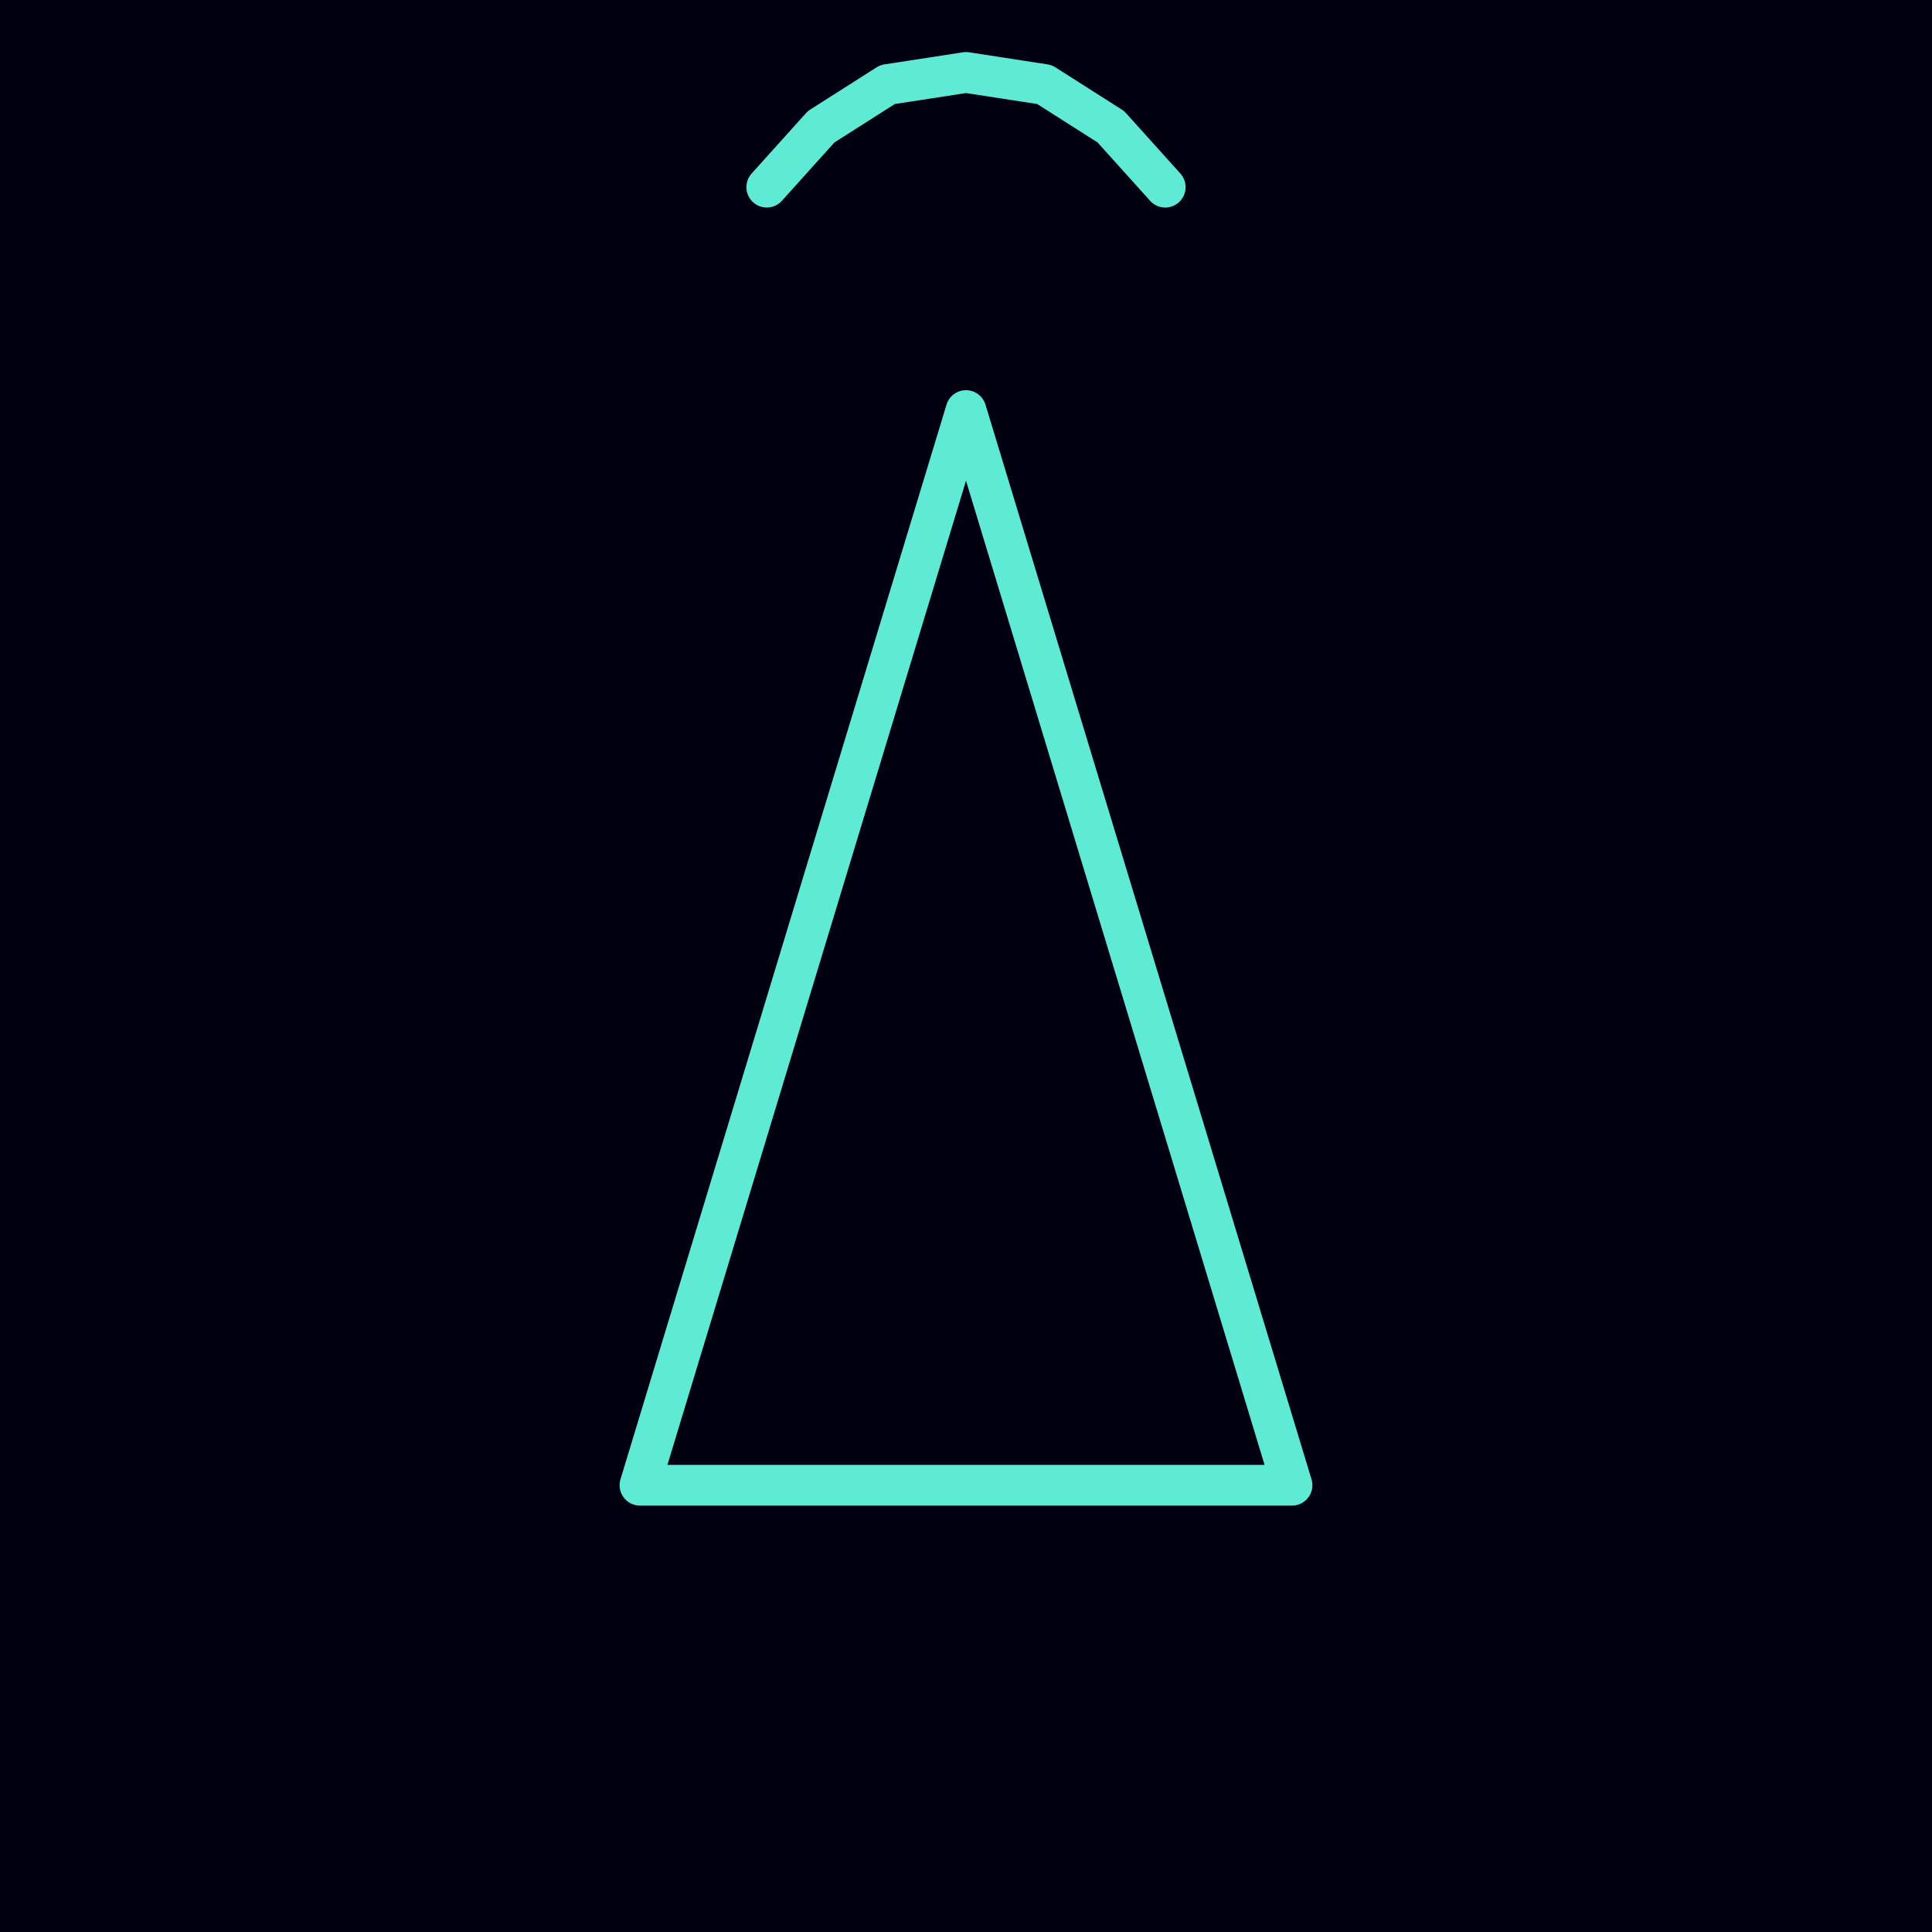
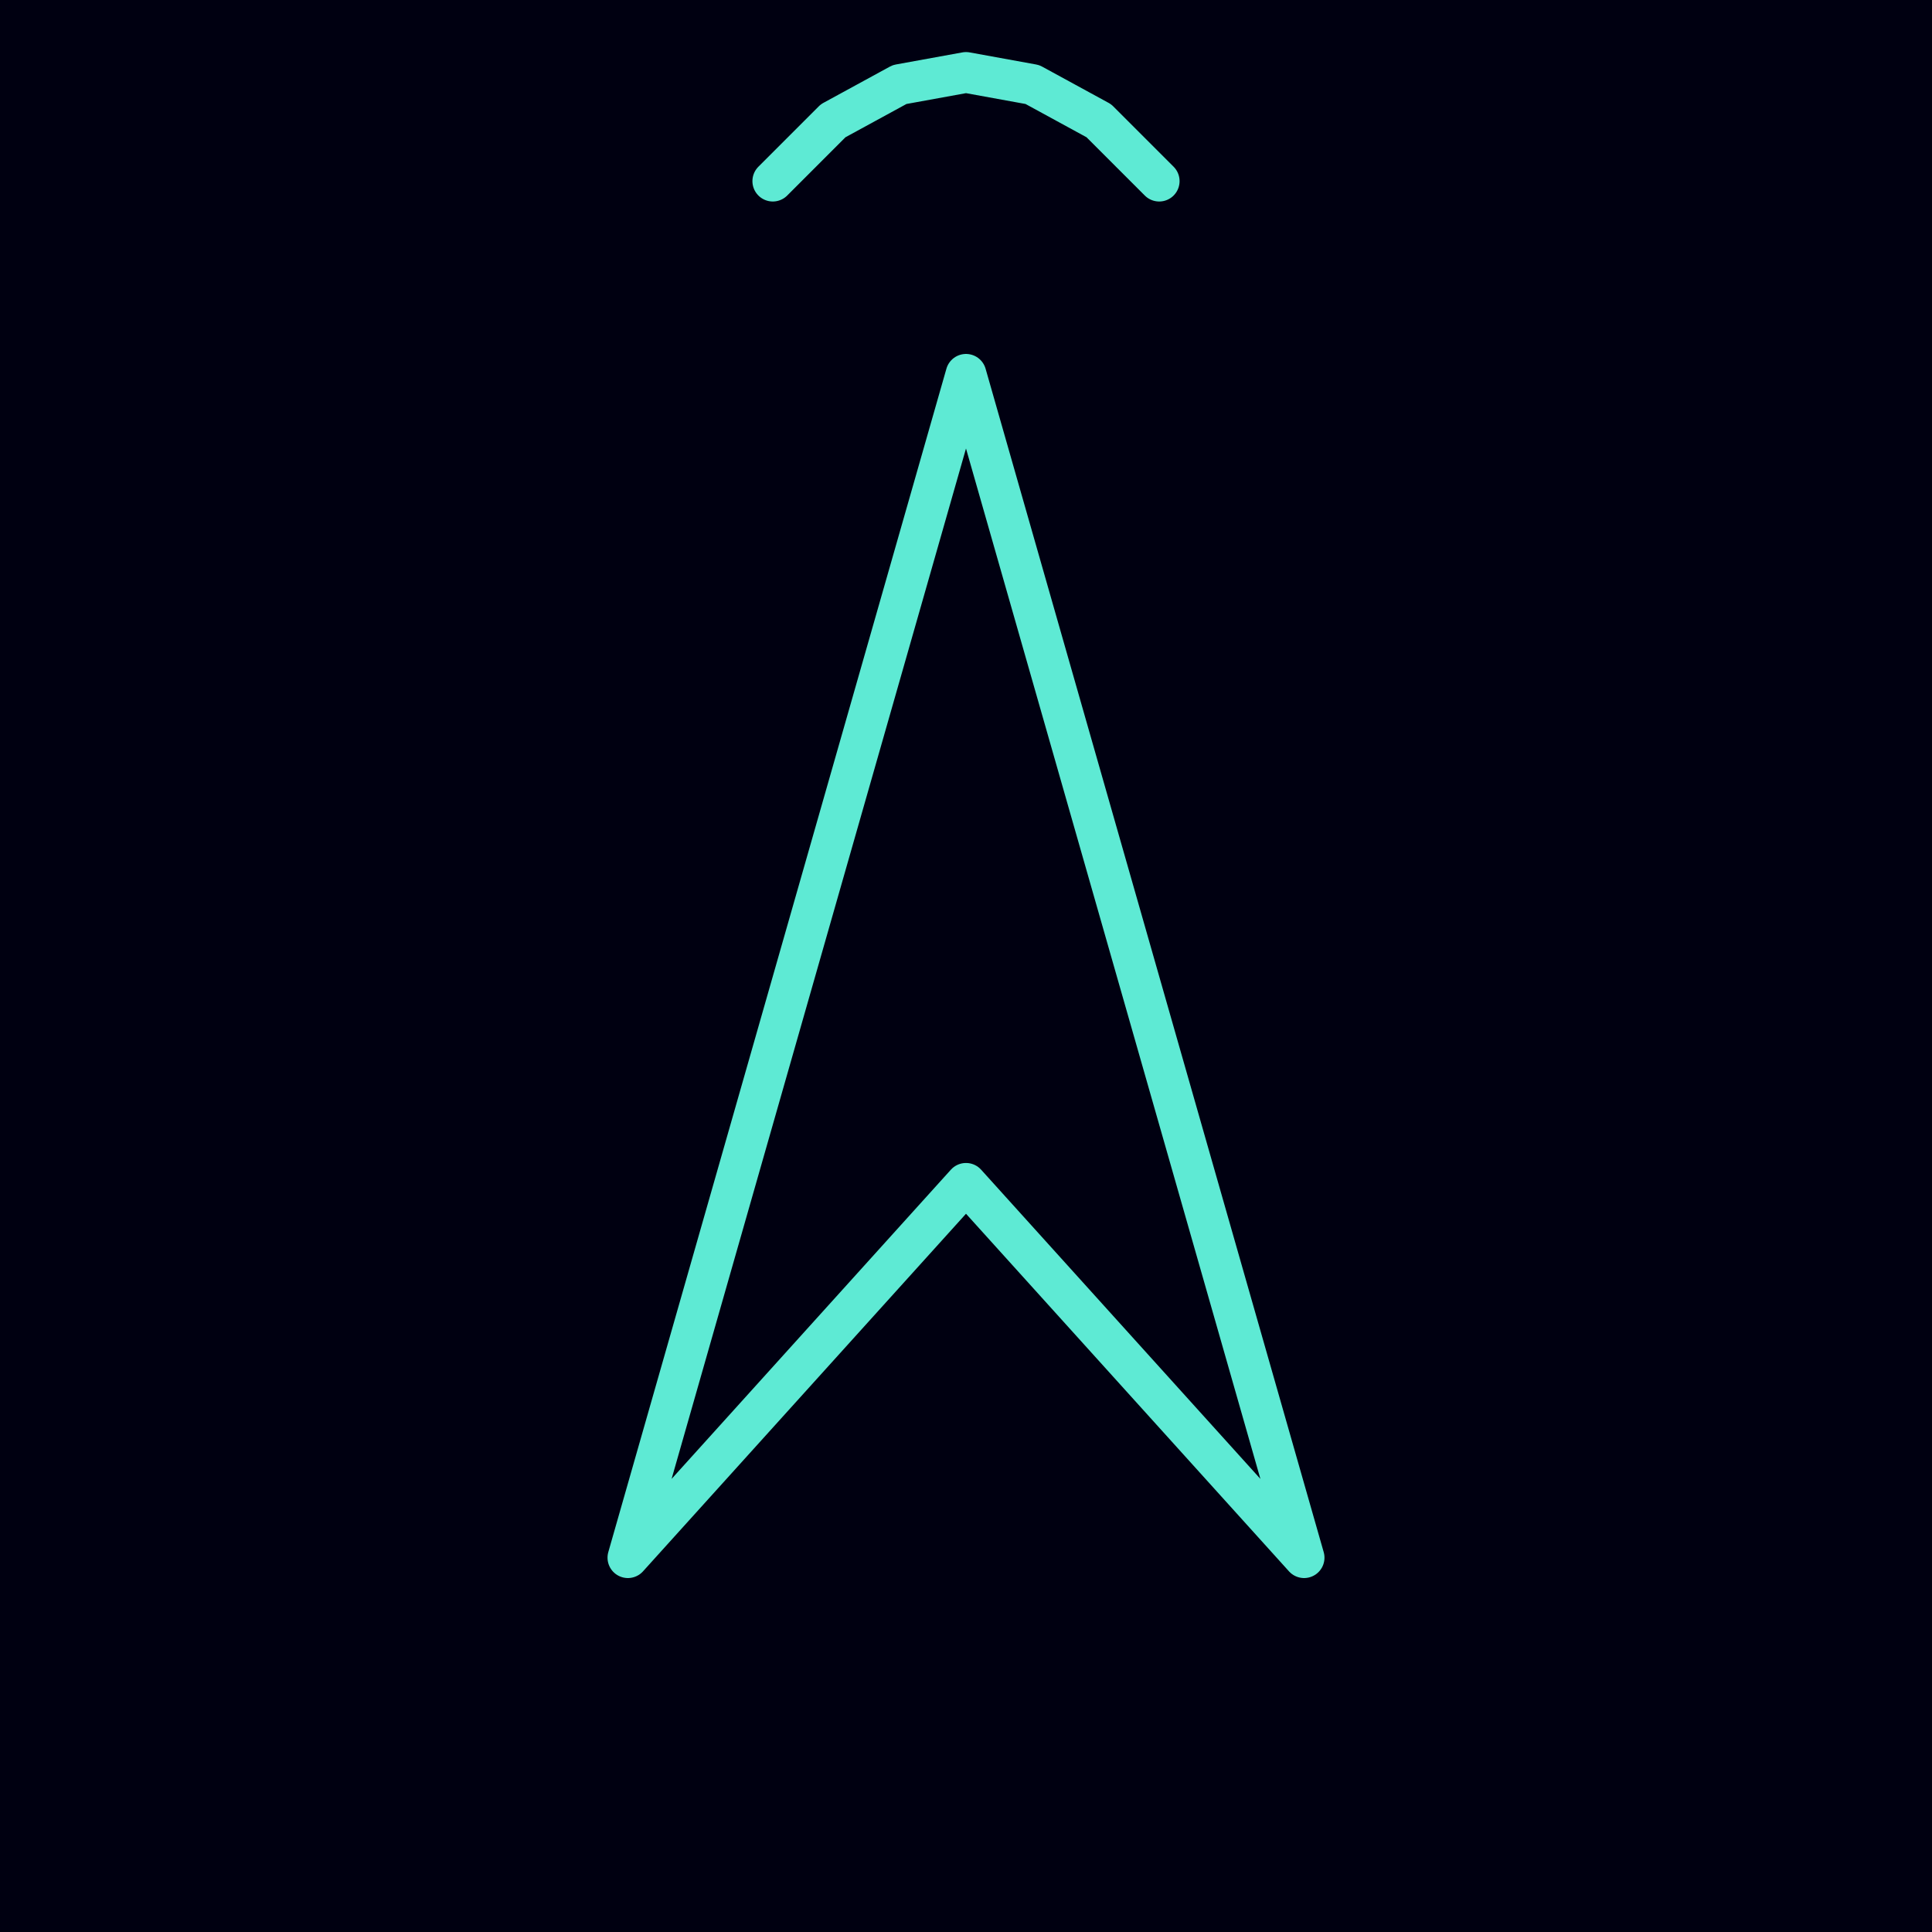
<svg xmlns="http://www.w3.org/2000/svg" viewBox="0 0 64 64" width="64" height="64" role="img" aria-label="warden delta-shield-arc">
  <rect width="64" height="64" fill="#000011" />
  <g fill="none" stroke="#5EEAD4" stroke-width="1.35" stroke-linecap="round" stroke-linejoin="round">
-     <path d="M32 13.6 L21.2 49.2 L42.8 49.2 Z" />
-     <path d="M25.4 6.2 L27.2 4.2 L29.4 2.8 L32 2.4 L34.6 2.8 L36.8 4.2 L38.6 6.2" />
+     <path d="M32 12.4 L20.8 51.6 L32 39.2 L43.2 51.6 Z" />
+     <path d="M25.6 6 L27.6 4 L29.8 2.8 L32 2.4 L34.2 2.8 L36.4 4 L38.4 6" />
  </g>
</svg>
